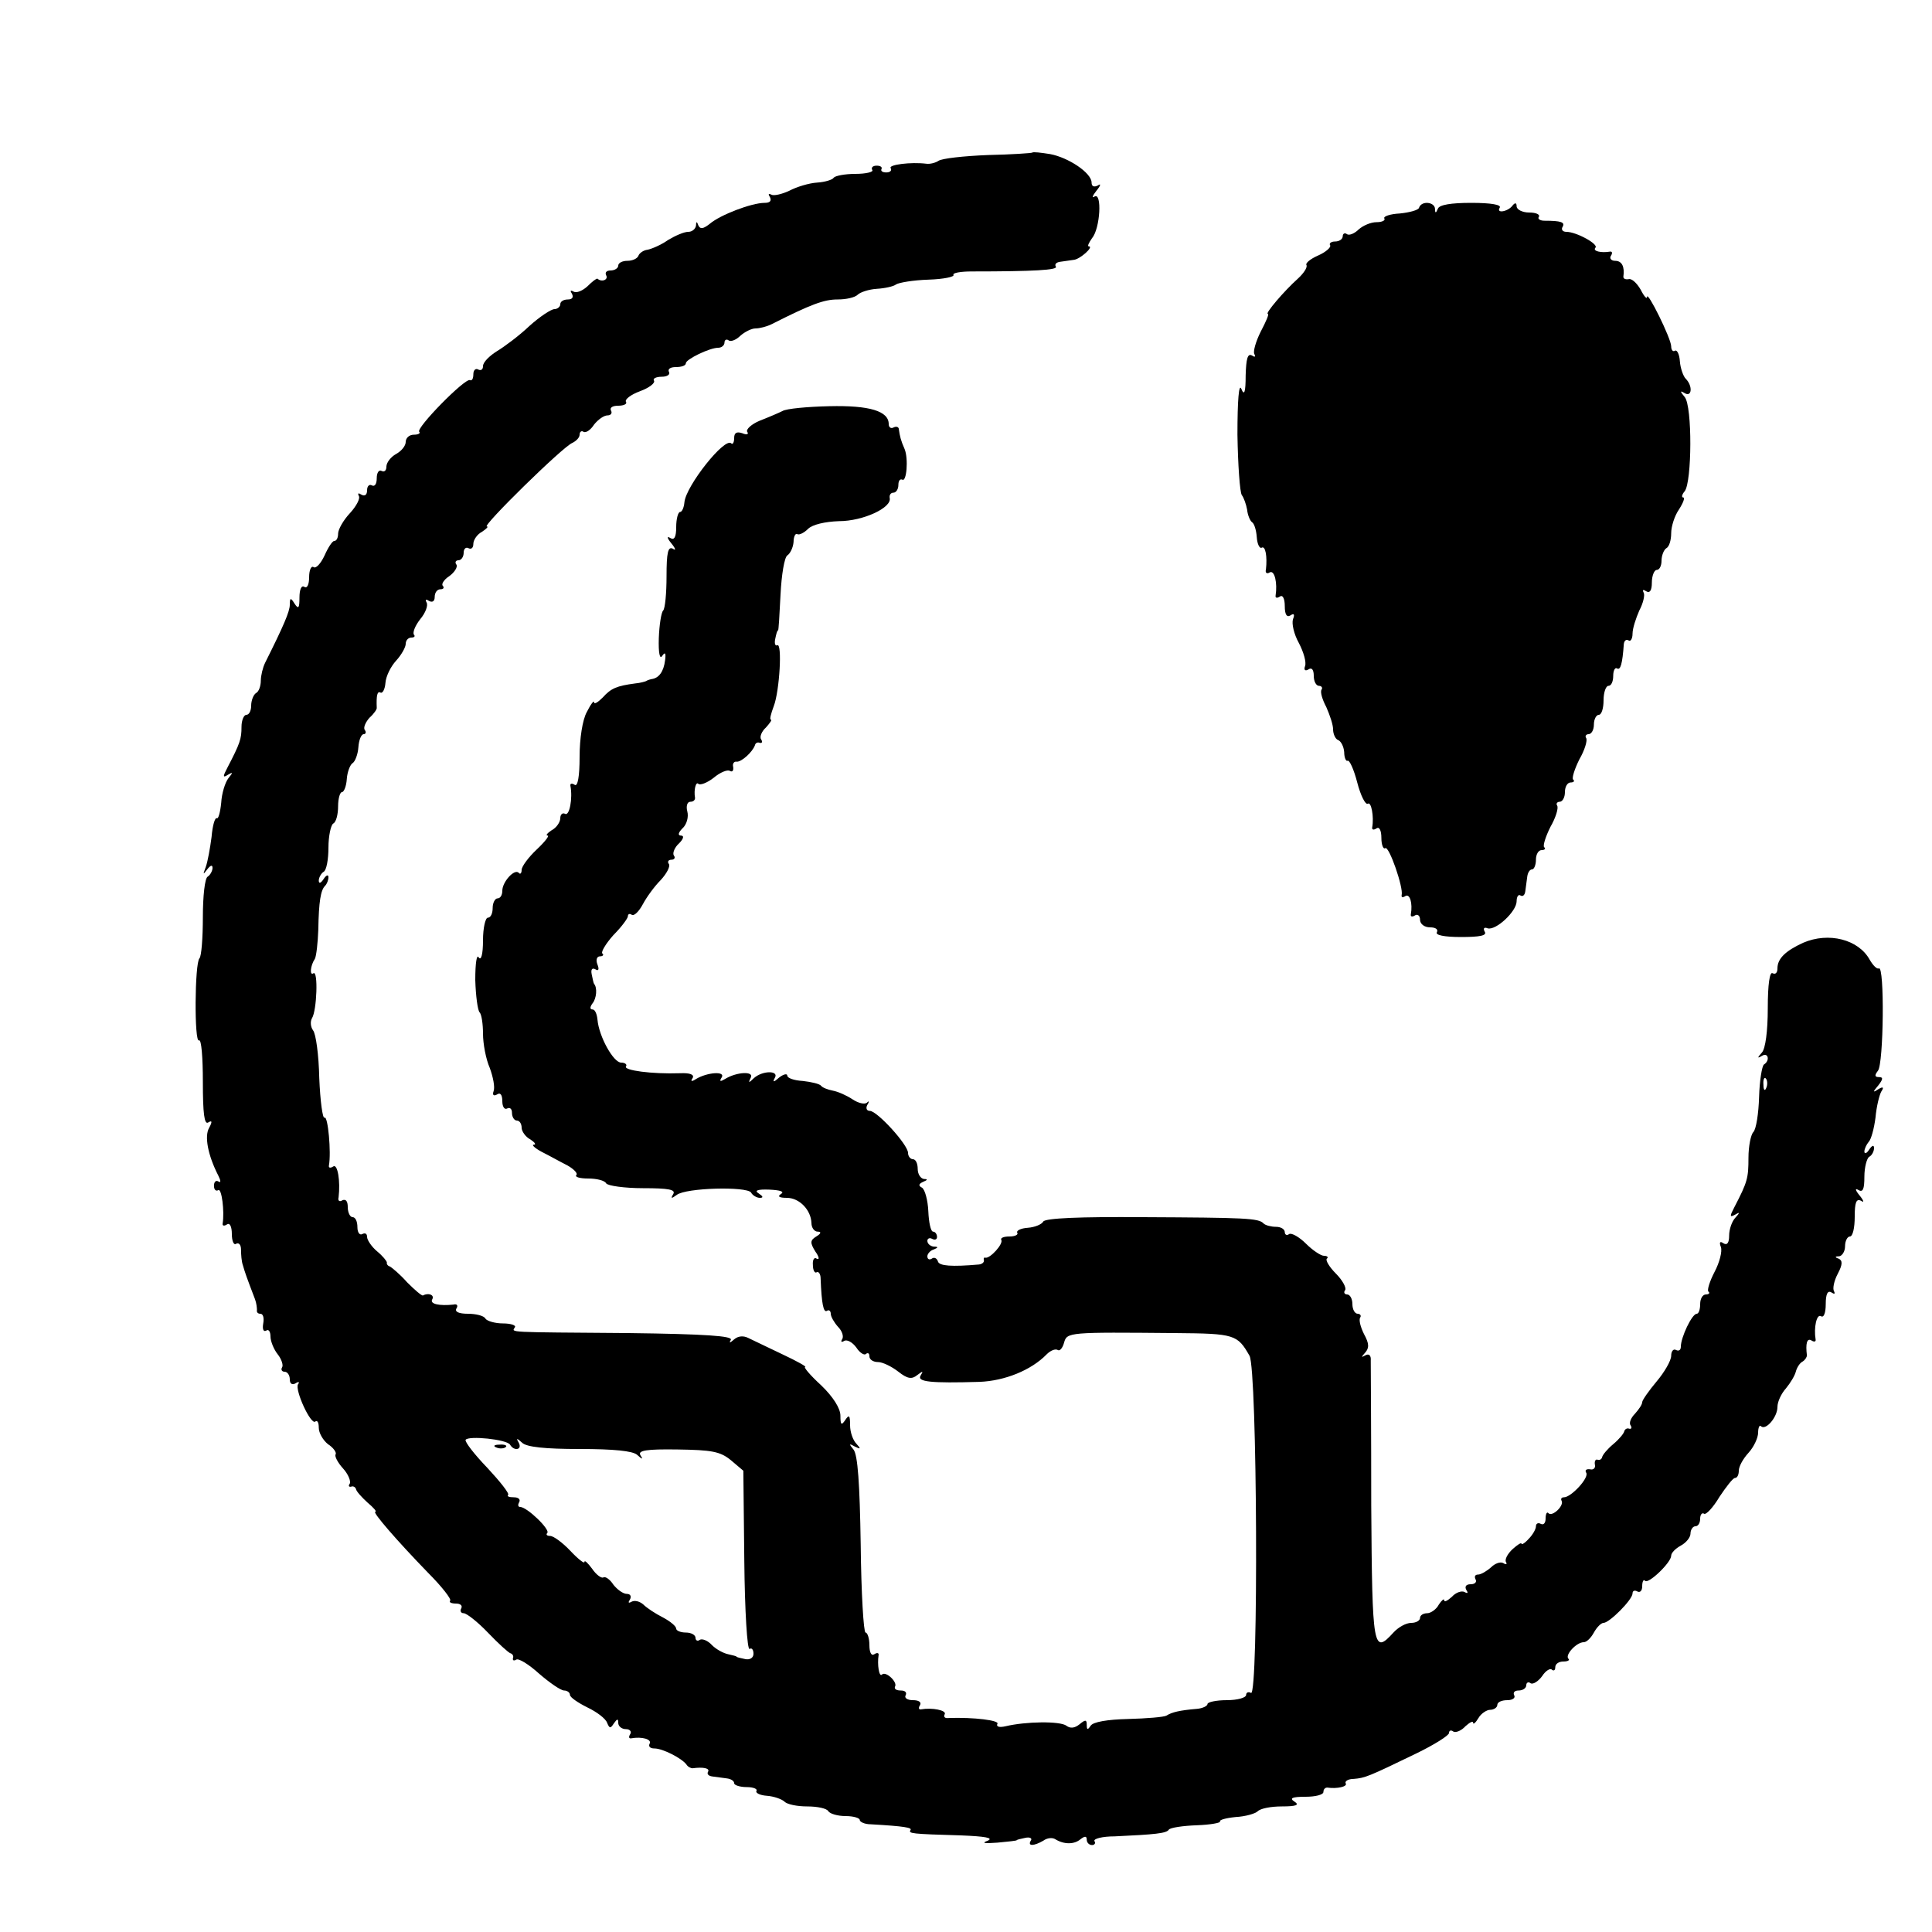
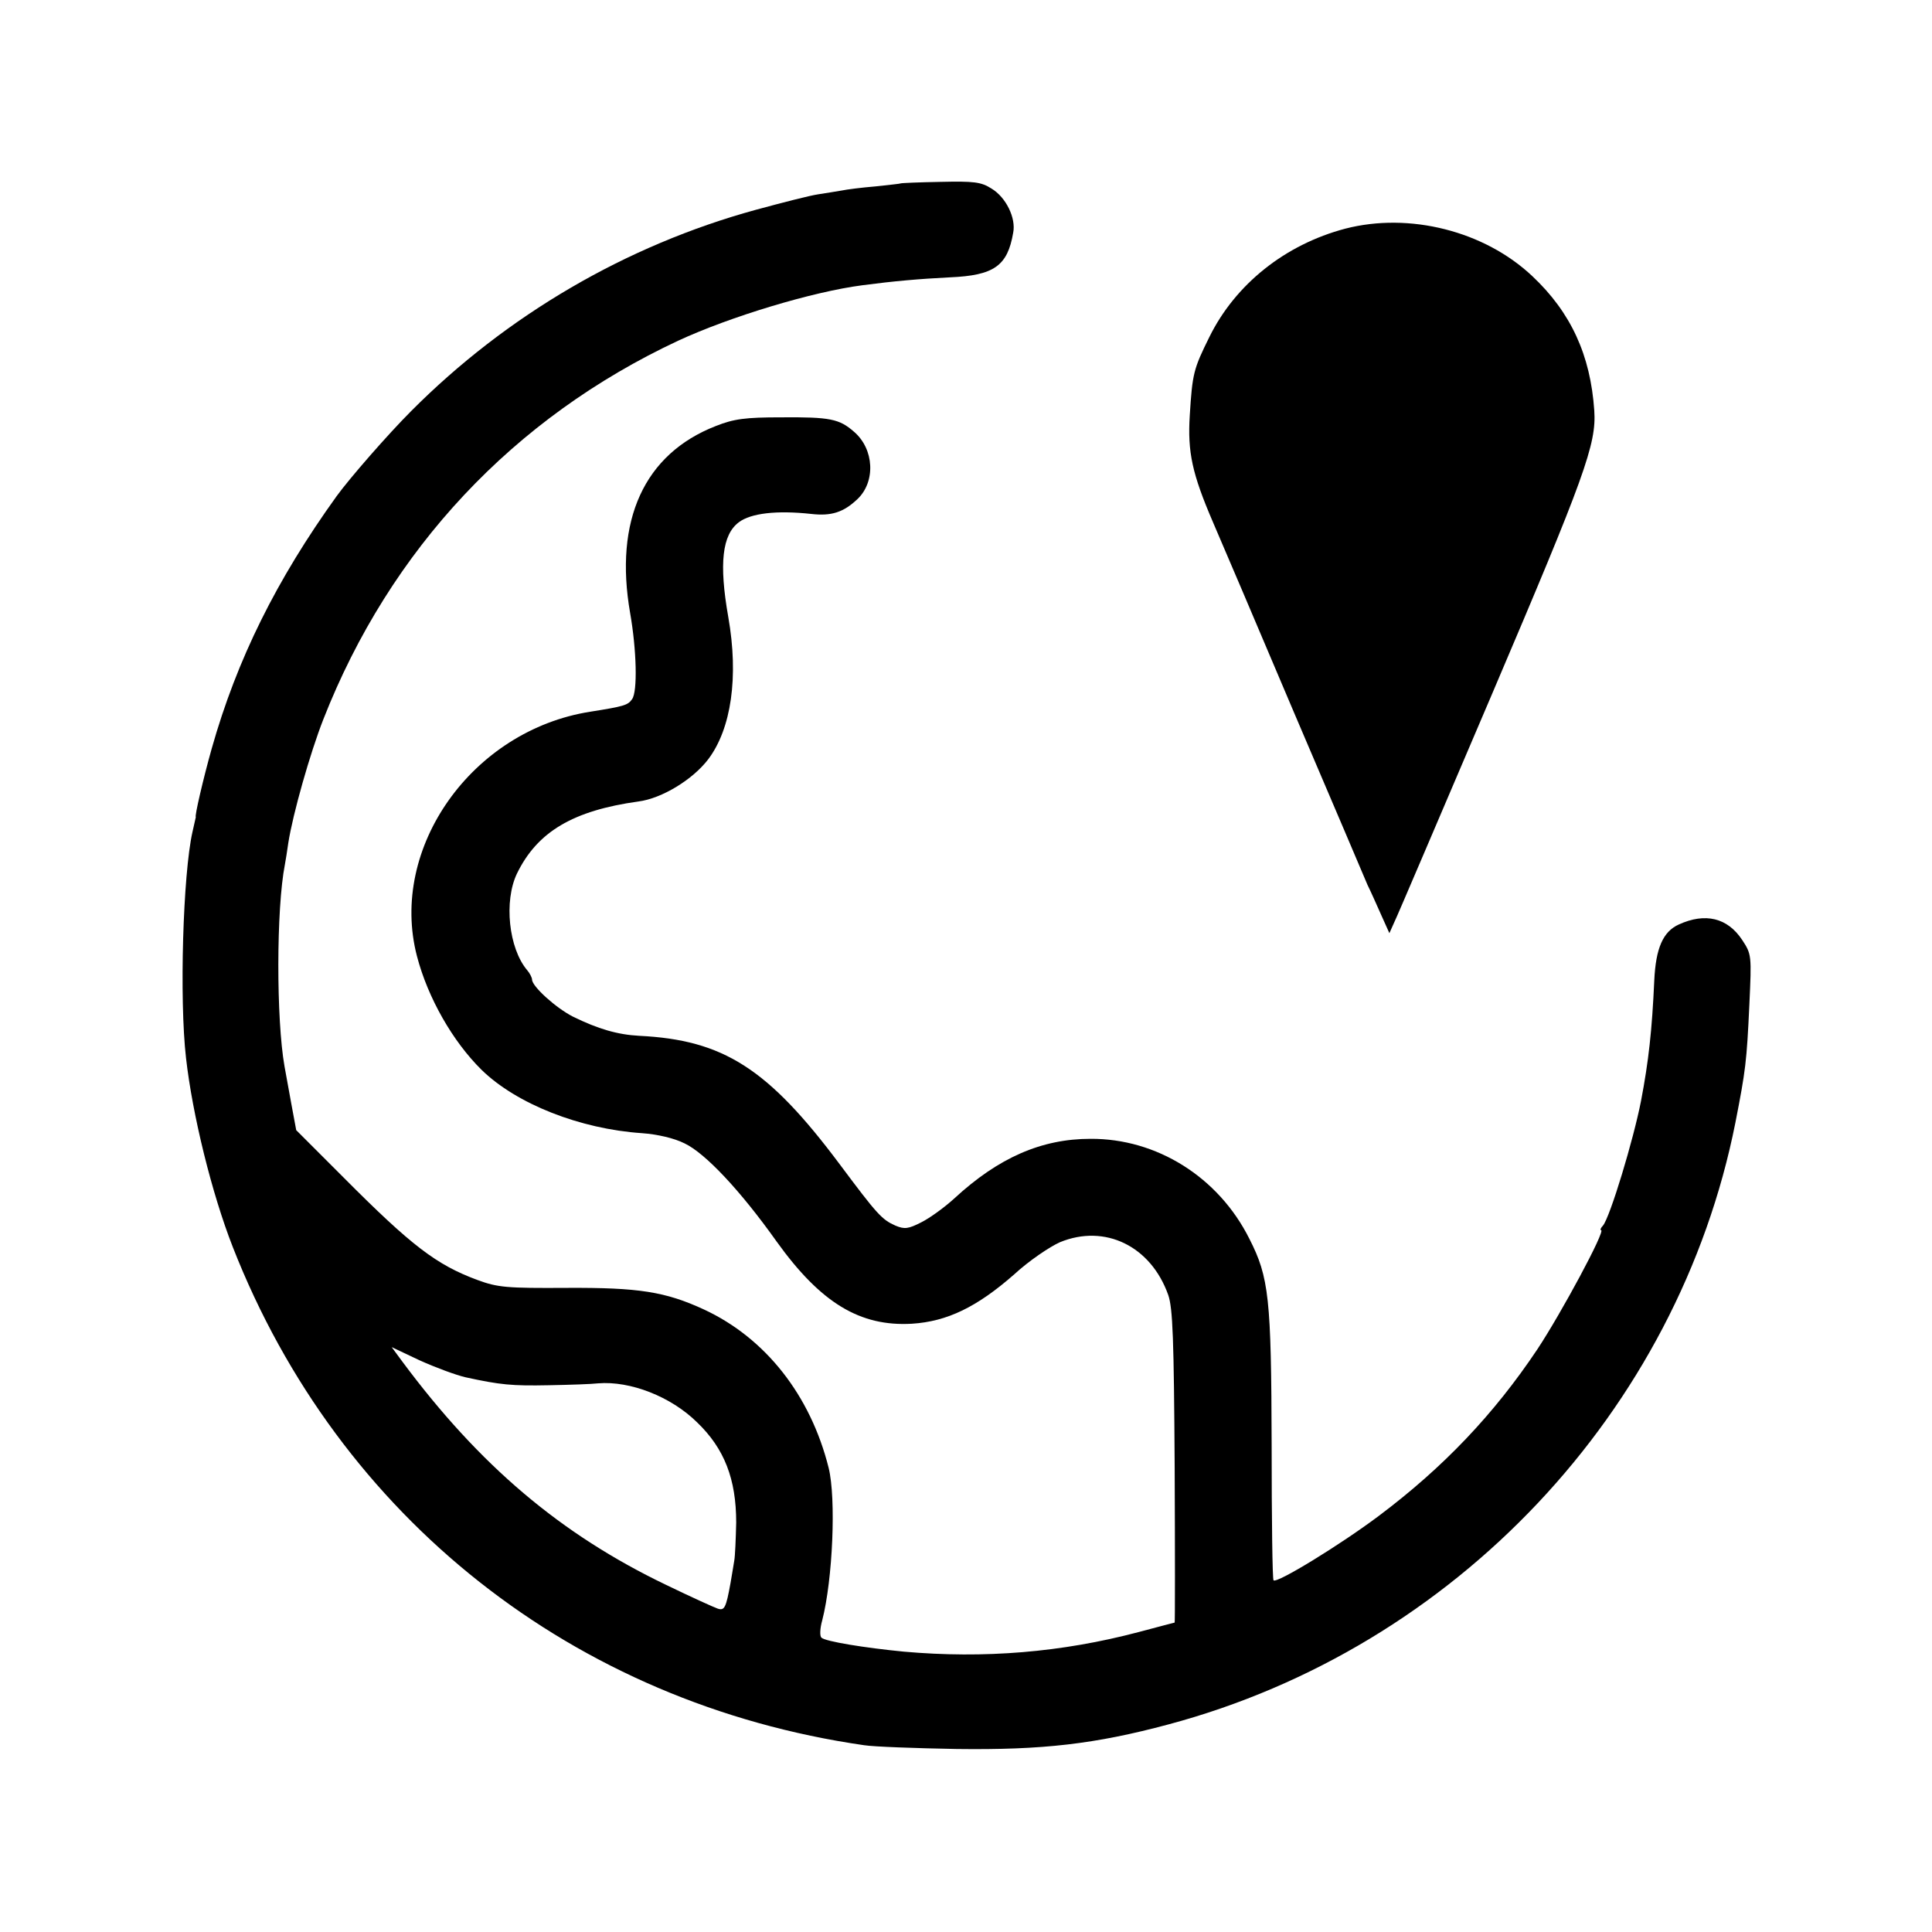
- <svg xmlns="http://www.w3.org/2000/svg" version="1.0" width="400pt" height="400pt" viewBox="0 0 400 400" preserveAspectRatio="xMidYMid meet">
-   <g transform="translate(0,400) scale(0.1,-0.1)" fill="#000000" stroke="none">
-     <path d="M2137 3684 c-1 -1 -43 -4 -92 -5 -50 -2 -95 -7 -102 -12 -6 -4 -17 -7 -25 -6 -32 4 -79 -2 -74 -9 3 -5 -1 -9 -9 -9 -8 0 -12 3 -10 7 2 4 -2 7 -10 7 -8 0 -12 -4 -9 -9 3 -4 -13 -8 -35 -8 -22 0 -42 -4 -45 -8 -2 -4 -18 -9 -34 -10 -17 -1 -43 -9 -58 -17 -15 -7 -32 -11 -37 -8 -6 3 -7 1 -3 -5 4 -8 0 -12 -11 -12 -27 0 -92 -25 -113 -43 -14 -11 -20 -12 -24 -4 -3 9 -5 9 -5 0 -1 -7 -8 -13 -16 -13 -9 0 -27 -8 -42 -17 -14 -10 -33 -18 -42 -20 -9 -1 -17 -7 -19 -12 -2 -6 -12 -11 -23 -11 -10 0 -19 -4 -19 -10 0 -5 -7 -10 -16 -10 -8 0 -12 -4 -9 -10 5 -9 -9 -15 -18 -7 -2 1 -11 -6 -21 -16 -10 -9 -22 -14 -28 -11 -7 4 -8 2 -4 -4 4 -7 1 -12 -8 -12 -9 0 -16 -4 -16 -10 0 -5 -6 -10 -12 -10 -7 0 -31 -16 -52 -35 -21 -20 -52 -43 -67 -52 -16 -10 -29 -23 -29 -31 0 -7 -4 -10 -10 -7 -5 3 -10 -1 -10 -10 0 -9 -3 -14 -7 -12 -10 5 -113 -100 -105 -107 3 -3 -2 -6 -11 -6 -10 0 -17 -7 -17 -15 0 -8 -9 -19 -20 -25 -11 -6 -20 -18 -20 -26 0 -8 -4 -12 -10 -9 -5 3 -10 -3 -10 -15 0 -12 -4 -18 -10 -15 -5 3 -10 -1 -10 -10 0 -10 -5 -13 -12 -9 -6 4 -8 3 -5 -3 3 -5 -5 -21 -19 -36 -13 -14 -24 -33 -24 -42 0 -8 -3 -15 -8 -15 -4 0 -13 -14 -20 -30 -8 -17 -18 -28 -23 -24 -5 3 -9 -7 -9 -21 0 -15 -4 -24 -10 -20 -6 4 -10 -6 -10 -22 0 -22 -2 -25 -10 -13 -8 13 -10 13 -10 -2 0 -14 -13 -44 -51 -120 -5 -10 -9 -27 -9 -37 0 -11 -4 -23 -10 -26 -5 -3 -10 -15 -10 -26 0 -10 -4 -19 -10 -19 -5 0 -10 -11 -10 -25 0 -25 -3 -34 -29 -84 -10 -19 -10 -22 1 -15 10 6 11 5 1 -7 -7 -9 -14 -32 -15 -51 -2 -20 -6 -34 -9 -32 -4 2 -9 -15 -11 -39 -3 -23 -8 -51 -12 -62 -6 -16 -6 -17 3 -5 7 9 11 10 11 3 0 -6 -5 -15 -10 -18 -6 -3 -10 -41 -10 -84 0 -43 -3 -81 -7 -85 -10 -10 -11 -176 -1 -170 5 3 8 -36 8 -86 0 -65 3 -89 11 -84 8 5 9 2 2 -11 -10 -17 -3 -56 19 -99 5 -10 6 -16 0 -12 -5 3 -9 -1 -9 -9 0 -8 4 -12 9 -9 7 4 13 -44 9 -69 -1 -5 3 -6 9 -2 6 4 10 -5 10 -20 0 -14 4 -24 9 -20 6 3 10 -3 10 -12 0 -10 1 -25 4 -33 4 -14 7 -23 25 -70 3 -8 4 -18 4 -22 -1 -5 2 -8 7 -8 6 0 8 -9 6 -20 -2 -11 0 -18 6 -15 5 4 9 -2 9 -12 0 -10 7 -27 15 -37 8 -10 12 -23 9 -27 -3 -5 0 -9 5 -9 6 0 11 -7 11 -16 0 -9 5 -12 12 -8 6 4 9 3 5 -2 -7 -12 27 -86 36 -77 4 3 7 -2 7 -13 0 -11 9 -26 19 -34 11 -7 18 -17 16 -21 -3 -3 4 -17 15 -29 11 -12 17 -27 14 -32 -3 -4 -2 -7 3 -6 4 2 9 -1 10 -5 1 -5 12 -17 24 -28 12 -10 20 -19 16 -19 -7 0 45 -60 109 -126 29 -29 49 -55 46 -58 -3 -3 2 -6 12 -6 9 0 14 -4 11 -10 -3 -5 -1 -10 5 -10 6 0 29 -18 50 -40 22 -23 43 -42 47 -43 4 -1 7 -6 5 -10 -1 -5 2 -6 7 -3 5 3 26 -10 47 -29 22 -19 45 -35 52 -35 6 0 12 -4 12 -9 0 -5 16 -16 36 -26 19 -9 38 -23 41 -32 5 -12 7 -12 14 -1 7 10 9 10 9 1 0 -7 7 -13 16 -13 8 0 12 -5 9 -10 -4 -6 -3 -10 2 -9 22 4 43 -2 38 -11 -3 -6 1 -10 10 -10 17 0 56 -20 66 -33 3 -5 9 -8 13 -8 22 3 36 0 32 -7 -3 -5 1 -9 9 -10 8 -1 22 -3 30 -4 8 -1 15 -5 15 -10 0 -4 12 -8 26 -8 14 0 23 -4 20 -8 -2 -4 7 -9 22 -10 14 -1 31 -7 36 -12 6 -6 27 -10 47 -10 21 0 41 -4 44 -10 3 -5 19 -10 36 -10 16 0 29 -4 29 -8 0 -4 10 -9 23 -9 70 -4 86 -7 82 -12 -4 -7 0 -8 105 -11 49 -2 68 -5 55 -11 -14 -5 -7 -6 20 -4 22 2 40 4 40 5 0 1 8 3 18 5 9 2 15 -1 11 -6 -7 -12 7 -11 26 0 8 6 19 7 25 3 18 -11 39 -11 52 0 9 7 13 7 13 -1 0 -6 5 -11 11 -11 5 0 8 4 5 8 -3 5 16 10 42 10 83 4 107 6 112 14 3 4 29 8 58 9 28 1 50 5 48 8 -2 3 12 7 32 9 20 1 41 7 46 12 6 6 28 10 50 10 30 0 37 3 26 10 -11 7 -5 10 23 10 20 0 37 4 37 10 0 5 3 9 8 9 20 -3 43 2 38 9 -2 4 5 9 17 9 23 2 29 4 130 53 37 18 67 37 67 42 0 5 4 7 9 3 5 -3 17 2 25 11 9 8 16 12 16 7 0 -4 5 0 11 10 5 9 17 17 24 17 8 0 15 5 15 10 0 6 9 10 21 10 11 0 17 5 14 10 -3 6 1 10 9 10 9 0 16 5 16 11 0 5 4 8 9 4 5 -3 16 4 24 15 7 11 17 17 20 13 4 -3 7 -1 7 5 0 7 7 12 17 12 9 0 14 3 10 6 -7 8 17 34 32 34 6 0 15 9 21 20 6 11 15 20 20 20 12 0 60 48 60 61 0 6 5 7 10 4 6 -3 10 2 10 11 0 10 3 15 6 11 7 -7 54 38 54 52 0 6 9 15 20 21 11 6 20 17 20 25 0 8 5 15 10 15 6 0 10 7 10 16 0 8 4 13 8 10 4 -3 19 13 32 35 14 21 28 39 32 39 5 0 8 7 8 15 0 9 9 25 20 37 11 12 20 31 20 42 0 10 3 17 6 13 10 -9 34 19 34 40 0 11 8 28 18 39 9 11 18 26 20 34 2 8 8 18 14 21 5 3 9 9 9 13 -3 24 0 36 9 31 6 -4 10 -3 9 2 -4 24 2 53 11 48 6 -4 10 7 10 25 0 21 4 29 12 24 6 -4 8 -3 5 3 -3 5 0 21 8 36 10 19 10 27 2 31 -9 3 -8 5 1 5 6 1 12 10 12 21 0 11 5 20 10 20 6 0 10 18 10 41 0 29 3 38 13 33 7 -5 6 0 -3 11 -9 11 -10 16 -2 11 9 -5 12 2 12 28 0 19 5 38 10 41 6 3 10 12 10 18 0 7 -4 6 -10 -3 -5 -8 -10 -10 -10 -4 0 5 4 14 9 20 5 5 11 27 14 50 2 23 8 47 12 54 6 9 4 11 -6 5 -12 -8 -12 -6 0 8 10 13 10 17 1 17 -9 0 -9 4 -2 13 12 14 14 219 2 212 -4 -2 -12 6 -19 18 -23 42 -85 58 -138 35 -37 -17 -53 -33 -53 -53 0 -9 -4 -13 -10 -10 -6 4 -10 -23 -10 -72 0 -49 -5 -84 -12 -92 -10 -11 -10 -13 0 -7 13 8 17 -10 4 -18 -4 -3 -9 -33 -10 -67 -1 -34 -6 -67 -12 -73 -5 -5 -10 -29 -10 -53 0 -42 -2 -50 -29 -102 -10 -19 -10 -22 1 -16 10 6 11 5 1 -6 -7 -7 -13 -24 -13 -37 0 -15 -4 -21 -12 -16 -7 5 -9 2 -5 -8 3 -9 -3 -32 -13 -51 -10 -19 -16 -38 -13 -41 4 -3 1 -6 -5 -6 -7 0 -12 -9 -12 -20 0 -11 -3 -20 -7 -20 -10 0 -33 -49 -33 -68 0 -7 -4 -10 -10 -7 -5 3 -10 -2 -10 -12 0 -10 -14 -34 -30 -53 -16 -19 -30 -39 -30 -43 0 -5 -7 -15 -15 -24 -8 -8 -13 -19 -9 -24 3 -5 2 -8 -3 -7 -4 2 -9 -1 -10 -5 -1 -5 -11 -17 -23 -27 -12 -10 -22 -22 -23 -27 -1 -4 -5 -7 -10 -5 -4 1 -6 -4 -5 -10 2 -7 -3 -12 -10 -10 -8 1 -11 -2 -8 -7 7 -10 -31 -51 -46 -51 -5 0 -7 -3 -5 -7 6 -10 -19 -34 -27 -26 -3 4 -6 -1 -6 -11 0 -9 -4 -14 -10 -11 -5 3 -10 1 -10 -5 0 -6 -7 -18 -15 -26 -8 -9 -15 -13 -15 -10 0 3 -8 -2 -18 -11 -11 -10 -17 -22 -14 -27 3 -5 0 -6 -6 -2 -6 3 -17 -1 -25 -9 -9 -8 -21 -15 -27 -15 -6 0 -8 -4 -5 -10 3 -5 -1 -10 -10 -10 -10 0 -13 -5 -9 -12 4 -6 3 -8 -4 -4 -6 3 -18 -1 -26 -10 -9 -8 -16 -12 -16 -7 0 4 -5 0 -11 -9 -5 -10 -17 -18 -24 -18 -8 0 -15 -4 -15 -10 0 -5 -8 -10 -18 -10 -11 0 -27 -9 -37 -20 -42 -46 -44 -35 -46 263 0 155 -1 290 -1 300 1 11 -4 15 -11 11 -9 -5 -9 -4 -1 5 9 10 9 19 -2 39 -7 14 -11 29 -8 34 3 4 0 8 -5 8 -6 0 -11 9 -11 20 0 11 -5 20 -11 20 -5 0 -8 4 -4 9 3 5 -6 21 -19 34 -14 14 -22 28 -19 31 4 3 1 6 -6 6 -6 0 -23 11 -37 25 -14 14 -30 23 -35 20 -5 -4 -9 -1 -9 4 0 6 -8 11 -18 11 -10 0 -22 3 -26 7 -10 11 -38 12 -250 13 -130 1 -201 -2 -206 -9 -3 -6 -18 -12 -32 -13 -15 -1 -24 -6 -22 -10 3 -4 -4 -8 -16 -8 -12 0 -19 -3 -17 -7 5 -8 -23 -39 -33 -37 -3 1 -4 -1 -3 -5 1 -4 -3 -8 -10 -9 -57 -5 -82 -3 -85 6 -2 7 -8 10 -13 6 -5 -3 -9 -1 -9 5 0 5 6 12 13 14 10 4 10 6 0 6 -7 1 -13 6 -13 12 0 5 5 7 10 4 6 -3 10 -1 10 4 0 6 -4 11 -8 11 -5 0 -9 19 -10 42 -1 23 -7 45 -13 49 -8 4 -7 8 2 12 10 4 10 6 2 6 -7 1 -13 10 -13 21 0 11 -4 20 -10 20 -5 0 -10 6 -10 13 0 17 -64 87 -79 87 -7 0 -9 6 -5 13 4 6 3 9 -1 4 -5 -4 -18 -1 -30 7 -12 8 -30 16 -41 18 -10 2 -21 6 -24 10 -3 4 -20 8 -38 10 -18 1 -32 6 -32 11 0 5 -8 3 -17 -4 -11 -10 -14 -10 -9 -1 10 16 -25 16 -43 0 -11 -11 -12 -10 -7 0 9 15 -29 13 -53 -2 -10 -6 -12 -5 -7 3 9 14 -30 11 -53 -3 -9 -6 -12 -5 -7 2 4 7 -5 11 -26 10 -59 -2 -117 6 -112 14 3 4 -2 8 -10 8 -16 0 -46 54 -49 89 -1 11 -5 21 -10 21 -6 0 -6 5 0 13 8 10 10 32 3 40 -1 1 -3 10 -5 20 -2 10 1 14 8 10 6 -4 8 0 4 10 -4 10 -1 17 5 17 6 0 9 3 5 6 -3 3 7 20 23 38 17 17 30 35 30 39 0 5 4 6 8 3 5 -3 15 7 23 22 8 15 24 37 37 50 12 13 20 28 17 33 -4 5 -1 9 5 9 6 0 9 4 5 9 -3 5 2 17 11 25 9 9 11 16 4 16 -7 0 -6 6 3 15 9 8 13 24 10 35 -3 11 0 20 6 20 6 0 10 3 10 8 -3 17 2 35 7 29 4 -3 18 2 32 13 13 11 28 17 33 14 5 -3 8 0 7 8 -2 7 2 12 7 11 10 -1 33 20 38 34 1 5 6 7 10 5 5 -1 6 2 3 7 -4 5 1 17 10 25 8 9 13 16 10 16 -3 0 0 12 6 28 12 31 18 133 7 126 -4 -2 -6 4 -4 13 2 10 4 18 6 18 1 0 3 33 5 74 2 41 8 77 14 81 6 4 12 16 13 28 0 11 4 19 8 16 4 -2 14 3 22 11 9 9 35 15 64 16 50 0 110 28 105 48 -1 6 2 11 8 11 5 0 10 7 10 16 0 8 3 13 8 11 9 -6 13 43 5 63 -8 18 -10 27 -12 41 0 5 -5 7 -11 4 -5 -3 -10 0 -10 7 0 27 -40 39 -123 37 -45 -1 -89 -5 -97 -10 -8 -4 -29 -13 -47 -20 -17 -7 -29 -18 -26 -23 4 -5 -1 -7 -10 -3 -12 4 -17 1 -17 -10 0 -9 -3 -14 -6 -11 -13 14 -94 -88 -97 -122 -1 -11 -5 -20 -9 -20 -4 0 -8 -14 -8 -31 0 -21 -4 -28 -12 -23 -8 5 -7 0 2 -11 9 -11 10 -16 3 -11 -10 5 -13 -8 -13 -57 0 -35 -3 -67 -7 -71 -4 -4 -8 -30 -9 -57 -1 -31 2 -45 7 -37 6 9 8 6 6 -9 -3 -24 -13 -37 -28 -39 -5 -1 -10 -3 -11 -4 -2 -1 -12 -4 -23 -5 -38 -5 -50 -10 -67 -29 -10 -10 -18 -15 -18 -10 0 5 -7 -4 -15 -20 -9 -16 -15 -55 -15 -93 0 -41 -4 -62 -10 -58 -6 4 -10 3 -9 -2 5 -26 -2 -63 -11 -58 -5 3 -10 -1 -10 -9 0 -8 -8 -20 -18 -25 -9 -6 -13 -11 -8 -11 4 0 -6 -13 -23 -29 -17 -16 -31 -35 -31 -42 0 -7 -3 -10 -6 -6 -9 9 -34 -19 -34 -37 0 -9 -4 -16 -10 -16 -5 0 -10 -9 -10 -20 0 -11 -4 -20 -10 -20 -5 0 -10 -21 -10 -47 0 -29 -4 -43 -9 -35 -4 7 -7 -12 -7 -47 1 -33 5 -63 9 -67 4 -4 7 -24 7 -44 0 -21 6 -53 14 -71 7 -19 11 -40 8 -48 -3 -8 0 -11 7 -7 7 5 11 -1 11 -14 0 -12 5 -18 10 -15 6 3 10 -1 10 -9 0 -9 5 -16 10 -16 6 0 10 -7 10 -15 0 -7 8 -19 18 -24 9 -6 13 -11 7 -11 -5 0 2 -7 17 -15 16 -8 39 -21 53 -28 14 -8 22 -17 18 -20 -3 -4 8 -7 25 -7 17 0 34 -4 37 -10 3 -5 38 -10 76 -10 54 0 68 -3 63 -12 -6 -10 -4 -10 7 -2 19 15 145 18 154 5 3 -6 12 -11 18 -11 8 0 7 3 -2 9 -10 6 -3 9 22 8 22 -1 32 -4 24 -9 -8 -5 -4 -8 12 -8 26 0 50 -25 51 -52 0 -10 6 -18 13 -18 8 0 7 -4 -3 -10 -13 -8 -13 -13 -2 -31 8 -11 9 -18 3 -15 -5 4 -9 -2 -8 -13 0 -11 4 -18 8 -15 4 2 8 -4 8 -13 2 -53 6 -71 13 -67 4 3 8 0 8 -6 0 -6 7 -18 15 -27 8 -8 12 -19 9 -25 -4 -6 -2 -8 4 -4 6 3 17 -3 25 -14 7 -11 17 -17 20 -13 4 3 7 1 7 -5 0 -7 8 -12 18 -12 9 0 28 -9 42 -20 19 -15 28 -16 39 -7 12 9 13 9 7 -1 -8 -13 21 -16 122 -13 52 2 107 24 139 57 8 8 18 12 23 9 4 -3 10 4 13 15 6 22 9 22 231 20 122 -1 128 -3 153 -47 16 -28 19 -708 3 -698 -5 3 -10 1 -10 -4 0 -6 -18 -11 -40 -11 -22 0 -40 -4 -40 -8 0 -4 -10 -9 -22 -10 -36 -3 -52 -7 -63 -14 -5 -3 -41 -6 -80 -7 -42 -1 -72 -6 -77 -14 -6 -9 -8 -9 -8 2 0 11 -3 11 -15 1 -10 -8 -19 -9 -27 -3 -13 10 -84 9 -126 -1 -13 -3 -20 -1 -17 5 5 7 -48 14 -102 12 -7 -1 -10 3 -7 8 4 8 -26 14 -49 10 -5 -1 -6 3 -2 9 3 6 -3 10 -15 10 -12 0 -18 5 -15 10 3 6 -1 10 -10 10 -9 0 -14 3 -12 8 6 9 -19 33 -27 25 -6 -6 -10 21 -7 40 1 5 -3 6 -9 2 -6 -4 -10 4 -10 19 0 14 -4 26 -8 26 -4 0 -9 82 -10 182 -2 126 -6 186 -15 197 -10 12 -9 13 3 6 12 -6 13 -5 3 6 -7 7 -13 24 -13 38 0 21 -2 23 -10 11 -8 -12 -10 -10 -10 9 0 15 -15 39 -40 63 -23 21 -37 38 -33 38 4 0 -17 12 -47 26 -30 14 -62 30 -71 34 -10 5 -21 4 -29 -3 -9 -8 -11 -8 -7 -1 5 8 -53 12 -211 14 -259 2 -242 1 -236 12 3 4 -8 8 -25 8 -16 0 -33 5 -36 10 -3 6 -20 10 -36 10 -19 0 -28 4 -24 11 4 6 1 10 -6 8 -29 -3 -50 1 -44 11 5 9 -8 14 -19 8 -2 -2 -17 11 -33 27 -15 17 -32 31 -36 33 -4 1 -7 5 -6 8 0 3 -9 14 -20 23 -12 10 -21 24 -21 30 0 7 -4 9 -10 6 -5 -3 -10 3 -10 14 0 12 -4 21 -10 21 -5 0 -10 9 -10 21 0 12 -4 17 -11 14 -6 -4 -10 -1 -8 6 4 34 -2 70 -11 64 -6 -4 -10 -3 -9 2 5 27 -2 103 -9 99 -4 -3 -9 34 -11 82 -1 48 -7 92 -13 99 -5 7 -6 18 -2 25 10 16 13 99 3 93 -8 -6 -7 15 3 30 3 6 6 33 7 60 1 59 5 82 14 91 4 4 7 12 7 18 0 6 -5 4 -10 -4 -6 -9 -10 -10 -10 -3 0 6 5 15 10 18 6 3 10 26 10 50 0 24 5 47 10 50 6 3 10 19 10 36 0 16 4 29 8 29 4 0 9 12 10 27 1 15 7 30 12 33 5 3 11 18 12 33 1 15 6 27 11 27 4 0 6 4 2 9 -3 5 2 16 10 25 9 8 16 18 15 21 -1 25 1 35 8 31 4 -2 9 7 10 20 1 14 11 34 22 46 11 12 20 28 20 35 0 7 5 13 12 13 6 0 8 3 5 6 -3 4 2 18 13 32 11 13 17 29 13 35 -3 6 -1 7 5 3 7 -4 12 -1 12 8 0 9 5 16 12 16 6 0 8 3 5 7 -4 3 2 13 13 20 11 8 18 19 15 24 -4 5 -1 9 4 9 6 0 11 7 11 16 0 8 5 12 10 9 6 -3 10 1 10 9 0 8 8 20 18 25 9 6 14 11 10 11 -11 0 158 166 177 173 8 4 15 11 15 17 0 6 4 9 8 6 5 -3 15 4 22 15 8 10 20 19 28 19 7 0 10 5 7 10 -3 6 3 10 15 10 12 0 19 4 16 8 -3 5 10 15 29 22 19 7 32 17 29 22 -3 4 4 8 16 8 12 0 18 5 15 10 -3 6 3 10 14 10 12 0 21 3 21 8 0 8 49 32 67 32 7 0 13 5 13 11 0 5 4 8 9 4 5 -3 16 2 24 10 9 8 23 15 31 15 9 0 24 4 34 9 81 41 108 51 136 51 18 0 36 4 42 10 5 5 23 11 39 12 17 1 35 5 40 9 6 4 36 9 67 10 32 1 55 6 52 10 -2 4 15 7 38 7 129 0 179 3 174 10 -3 5 1 9 9 10 8 1 21 3 28 4 13 1 43 28 31 28 -3 0 0 7 7 17 17 20 21 96 5 86 -6 -4 -4 2 4 12 9 11 10 16 3 11 -8 -4 -13 -2 -13 6 0 20 -48 52 -86 59 -19 3 -35 5 -37 3z m1520 -1936 c-3 -8 -6 -5 -6 6 -1 11 2 17 5 13 3 -3 4 -12 1 -19z m-2601 -739 c8 -14 26 -11 18 4 -6 10 -4 10 7 0 9 -9 48 -13 119 -13 71 0 110 -4 119 -12 11 -10 13 -10 7 -1 -6 10 12 13 77 12 70 -1 88 -4 110 -22 l26 -22 2 -187 c1 -103 6 -185 11 -182 4 3 8 -1 8 -10 0 -8 -7 -13 -17 -11 -10 2 -18 4 -18 5 0 1 -8 3 -17 5 -10 2 -25 10 -34 19 -8 9 -20 14 -25 11 -5 -4 -9 -1 -9 4 0 6 -9 11 -20 11 -11 0 -20 4 -20 8 0 5 -12 15 -27 23 -16 8 -34 20 -41 27 -8 7 -18 9 -24 6 -7 -4 -8 -2 -4 4 4 7 1 12 -6 12 -8 0 -20 9 -28 19 -7 11 -17 18 -21 15 -4 -2 -15 6 -23 18 -9 12 -16 19 -16 14 0 -4 -13 6 -29 23 -16 17 -35 31 -42 31 -7 0 -9 3 -6 6 7 7 -42 54 -56 54 -5 0 -5 5 -2 10 3 6 -2 10 -11 10 -10 0 -15 2 -12 5 3 3 -17 28 -43 56 -27 28 -47 54 -45 58 6 9 85 1 92 -10z" />
-     <path d="M1028 1003 c7 -3 16 -2 19 1 4 3 -2 6 -13 5 -11 0 -14 -3 -6 -6z" />
-     <path d="M2938 3570 c-1 -5 -20 -10 -40 -12 -20 -1 -34 -6 -32 -10 3 -4 -4 -8 -16 -8 -12 0 -28 -7 -37 -15 -8 -8 -19 -13 -24 -10 -5 4 -9 1 -9 -4 0 -6 -7 -11 -16 -11 -8 0 -13 -4 -10 -8 2 -4 -9 -14 -25 -21 -16 -7 -27 -16 -24 -20 2 -5 -6 -17 -18 -28 -28 -25 -69 -73 -62 -73 3 0 -4 -16 -15 -37 -10 -20 -16 -41 -13 -46 3 -6 1 -7 -5 -3 -9 5 -12 -7 -13 -41 0 -36 -3 -43 -9 -28 -5 12 -8 -23 -8 -95 1 -63 5 -119 9 -125 4 -5 9 -19 11 -30 1 -11 6 -23 10 -26 5 -3 9 -17 10 -31 1 -15 6 -24 10 -22 8 5 12 -18 9 -45 -2 -7 2 -10 8 -6 10 5 16 -22 12 -48 -1 -5 3 -6 9 -2 6 4 10 -5 10 -20 0 -17 4 -24 12 -19 7 5 9 2 5 -8 -3 -9 2 -31 12 -49 10 -19 16 -40 13 -48 -3 -8 0 -11 7 -7 7 5 11 -1 11 -13 0 -12 5 -21 11 -21 5 0 8 -4 5 -8 -3 -5 2 -21 10 -36 7 -16 14 -36 14 -46 0 -10 5 -20 10 -22 6 -2 12 -13 13 -25 0 -12 4 -20 7 -18 4 2 13 -18 20 -45 7 -27 17 -47 22 -44 7 5 13 -27 9 -49 -1 -5 3 -6 9 -2 6 4 10 -5 10 -20 0 -14 4 -24 8 -21 8 5 38 -82 34 -97 -1 -5 2 -6 8 -2 9 5 15 -15 11 -38 -1 -5 3 -6 9 -2 5 3 10 -1 10 -9 0 -9 9 -16 21 -16 11 0 17 -4 14 -10 -4 -6 15 -10 50 -10 39 0 54 3 49 11 -4 7 -1 10 6 7 17 -5 60 35 60 56 0 10 4 15 8 12 5 -3 9 1 10 9 1 8 3 22 4 30 1 8 5 15 10 15 4 0 8 9 8 20 0 11 5 20 12 20 6 0 9 3 5 6 -3 3 3 22 13 42 11 19 17 39 14 44 -3 4 0 8 5 8 6 0 11 9 11 20 0 11 5 20 12 20 6 0 9 3 5 6 -3 3 3 22 13 42 11 19 17 39 14 44 -3 4 0 8 5 8 6 0 11 9 11 20 0 11 5 20 10 20 6 0 10 14 10 30 0 17 5 30 10 30 6 0 10 9 10 21 0 11 4 18 8 15 7 -4 11 9 14 51 1 7 5 10 10 7 4 -3 8 4 8 14 0 11 7 32 14 48 8 15 12 32 9 37 -3 6 -1 7 5 3 8 -5 12 2 12 18 0 14 5 26 10 26 6 0 10 9 10 19 0 11 5 23 10 26 6 3 10 17 10 31 0 14 7 36 16 49 9 14 13 25 9 25 -4 0 -3 6 3 13 15 19 16 176 0 195 -10 12 -10 14 0 8 15 -9 17 15 2 30 -5 5 -11 22 -12 36 -1 15 -6 24 -10 22 -4 -3 -8 1 -8 9 0 16 -50 117 -50 102 0 -5 -6 1 -13 15 -8 14 -19 24 -25 22 -7 -1 -11 1 -11 5 3 21 -3 33 -17 33 -8 0 -12 5 -9 10 4 6 3 10 -2 9 -18 -3 -36 1 -30 8 8 7 -39 33 -60 33 -8 0 -11 5 -8 10 6 10 -3 13 -37 13 -10 0 -15 4 -12 8 3 5 -6 9 -20 9 -14 0 -26 6 -26 13 0 7 -3 8 -8 2 -9 -13 -35 -18 -27 -5 4 6 -17 10 -59 10 -42 0 -66 -4 -69 -12 -4 -10 -6 -10 -6 0 -1 14 -28 17 -33 2z" />
+ <svg xmlns="http://www.w3.org/2000/svg" version="1.0" width="512pt" height="512pt" viewBox="0 0 512 512" preserveAspectRatio="xMidYMid meet">
+   <g transform="translate(0,512) scale(0.1,-0.1)" fill="#000000" stroke="none">
+     <path d="M2387 4634 c-1 -1 -31 -4 -67 -8 -36 -3 -76 -8 -90 -11 -13 -2 -41 -7 -62 -10 -21 -3 -95 -22 -165 -41 -343 -94 -660 -279 -913 -533 -62 -62 -164 -179 -198 -226 -159 -221 -264 -432 -331 -669 -22 -78 -46 -181 -42 -181 0 0 -4 -18 -9 -40 -25 -111 -35 -443 -17 -599 17 -150 68 -358 124 -501 281 -717 904 -1209 1673 -1320 25 -4 135 -8 245 -10 228 -3 367 13 561 65 760 203 1351 830 1503 1595 27 138 30 161 37 313 6 130 6 133 -19 171 -39 59 -98 73 -168 41 -42 -19 -61 -63 -65 -148 -6 -133 -15 -214 -35 -319 -20 -103 -82 -308 -101 -331 -6 -6 -8 -12 -5 -12 13 0 -106 -221 -169 -316 -115 -172 -249 -313 -421 -442 -100 -75 -269 -179 -278 -170 -3 2 -5 164 -5 359 -1 389 -7 444 -59 546 -82 164 -246 266 -421 265 -130 0 -244 -50 -361 -158 -25 -23 -65 -52 -87 -63 -35 -18 -45 -19 -69 -9 -36 16 -48 29 -148 163 -190 254 -308 329 -531 340 -57 3 -109 18 -176 51 -45 23 -108 80 -108 98 0 5 -6 17 -13 25 -49 58 -62 183 -27 256 54 111 149 167 322 191 62 8 144 58 185 112 61 81 81 218 53 377 -25 142 -16 218 28 251 32 24 100 32 192 22 53 -6 85 4 122 39 49 46 45 133 -9 179 -39 34 -63 39 -193 38 -95 0 -125 -4 -173 -23 -190 -74 -270 -250 -227 -496 17 -97 20 -208 5 -228 -11 -16 -22 -19 -110 -33 -314 -49 -535 -361 -460 -648 29 -111 95 -226 171 -301 93 -91 262 -157 425 -168 41 -3 85 -13 113 -27 55 -26 148 -125 244 -260 117 -163 221 -226 359 -218 93 6 172 44 271 131 39 36 94 73 121 85 119 49 241 -10 287 -140 12 -35 15 -116 17 -456 1 -226 1 -412 0 -412 0 0 -43 -11 -95 -25 -204 -54 -410 -71 -623 -52 -103 10 -208 27 -218 37 -5 4 -4 25 2 46 28 109 37 323 17 404 -48 192 -167 344 -331 420 -102 47 -173 58 -363 57 -159 -1 -183 1 -237 21 -108 40 -174 90 -355 272 l-125 125 -13 70 c-7 39 -15 83 -18 99 -22 124 -22 418 1 535 2 10 6 36 9 57 12 77 58 239 93 328 177 451 504 799 940 1003 138 64 357 130 488 147 83 11 152 17 232 21 117 5 153 30 168 118 8 39 -19 94 -57 117 -28 18 -47 20 -136 18 -56 -1 -103 -3 -105 -4z m-1153 -3164 c92 -20 122 -23 221 -21 55 1 114 3 130 5 85 7 193 -35 262 -103 73 -70 104 -151 104 -266 -1 -44 -3 -89 -5 -100 -2 -11 -6 -38 -10 -60 -12 -66 -16 -74 -34 -68 -9 3 -71 31 -137 63 -279 134 -494 316 -699 592 l-28 38 74 -35 c42 -19 96 -39 122 -45z" />
+     <path d="M3565 4514 c-159 -42 -291 -147 -360 -287 -42 -85 -45 -96 -52 -208 -6 -97 6 -154 62 -284 19 -44 116 -271 215 -505 100 -234 187 -438 194 -455 8 -16 24 -52 36 -79 l22 -49 13 29 c8 16 124 289 260 607 245 575 276 660 270 749 -10 147 -62 260 -164 356 -127 120 -326 170 -496 126z" />
  </g>
</svg>
